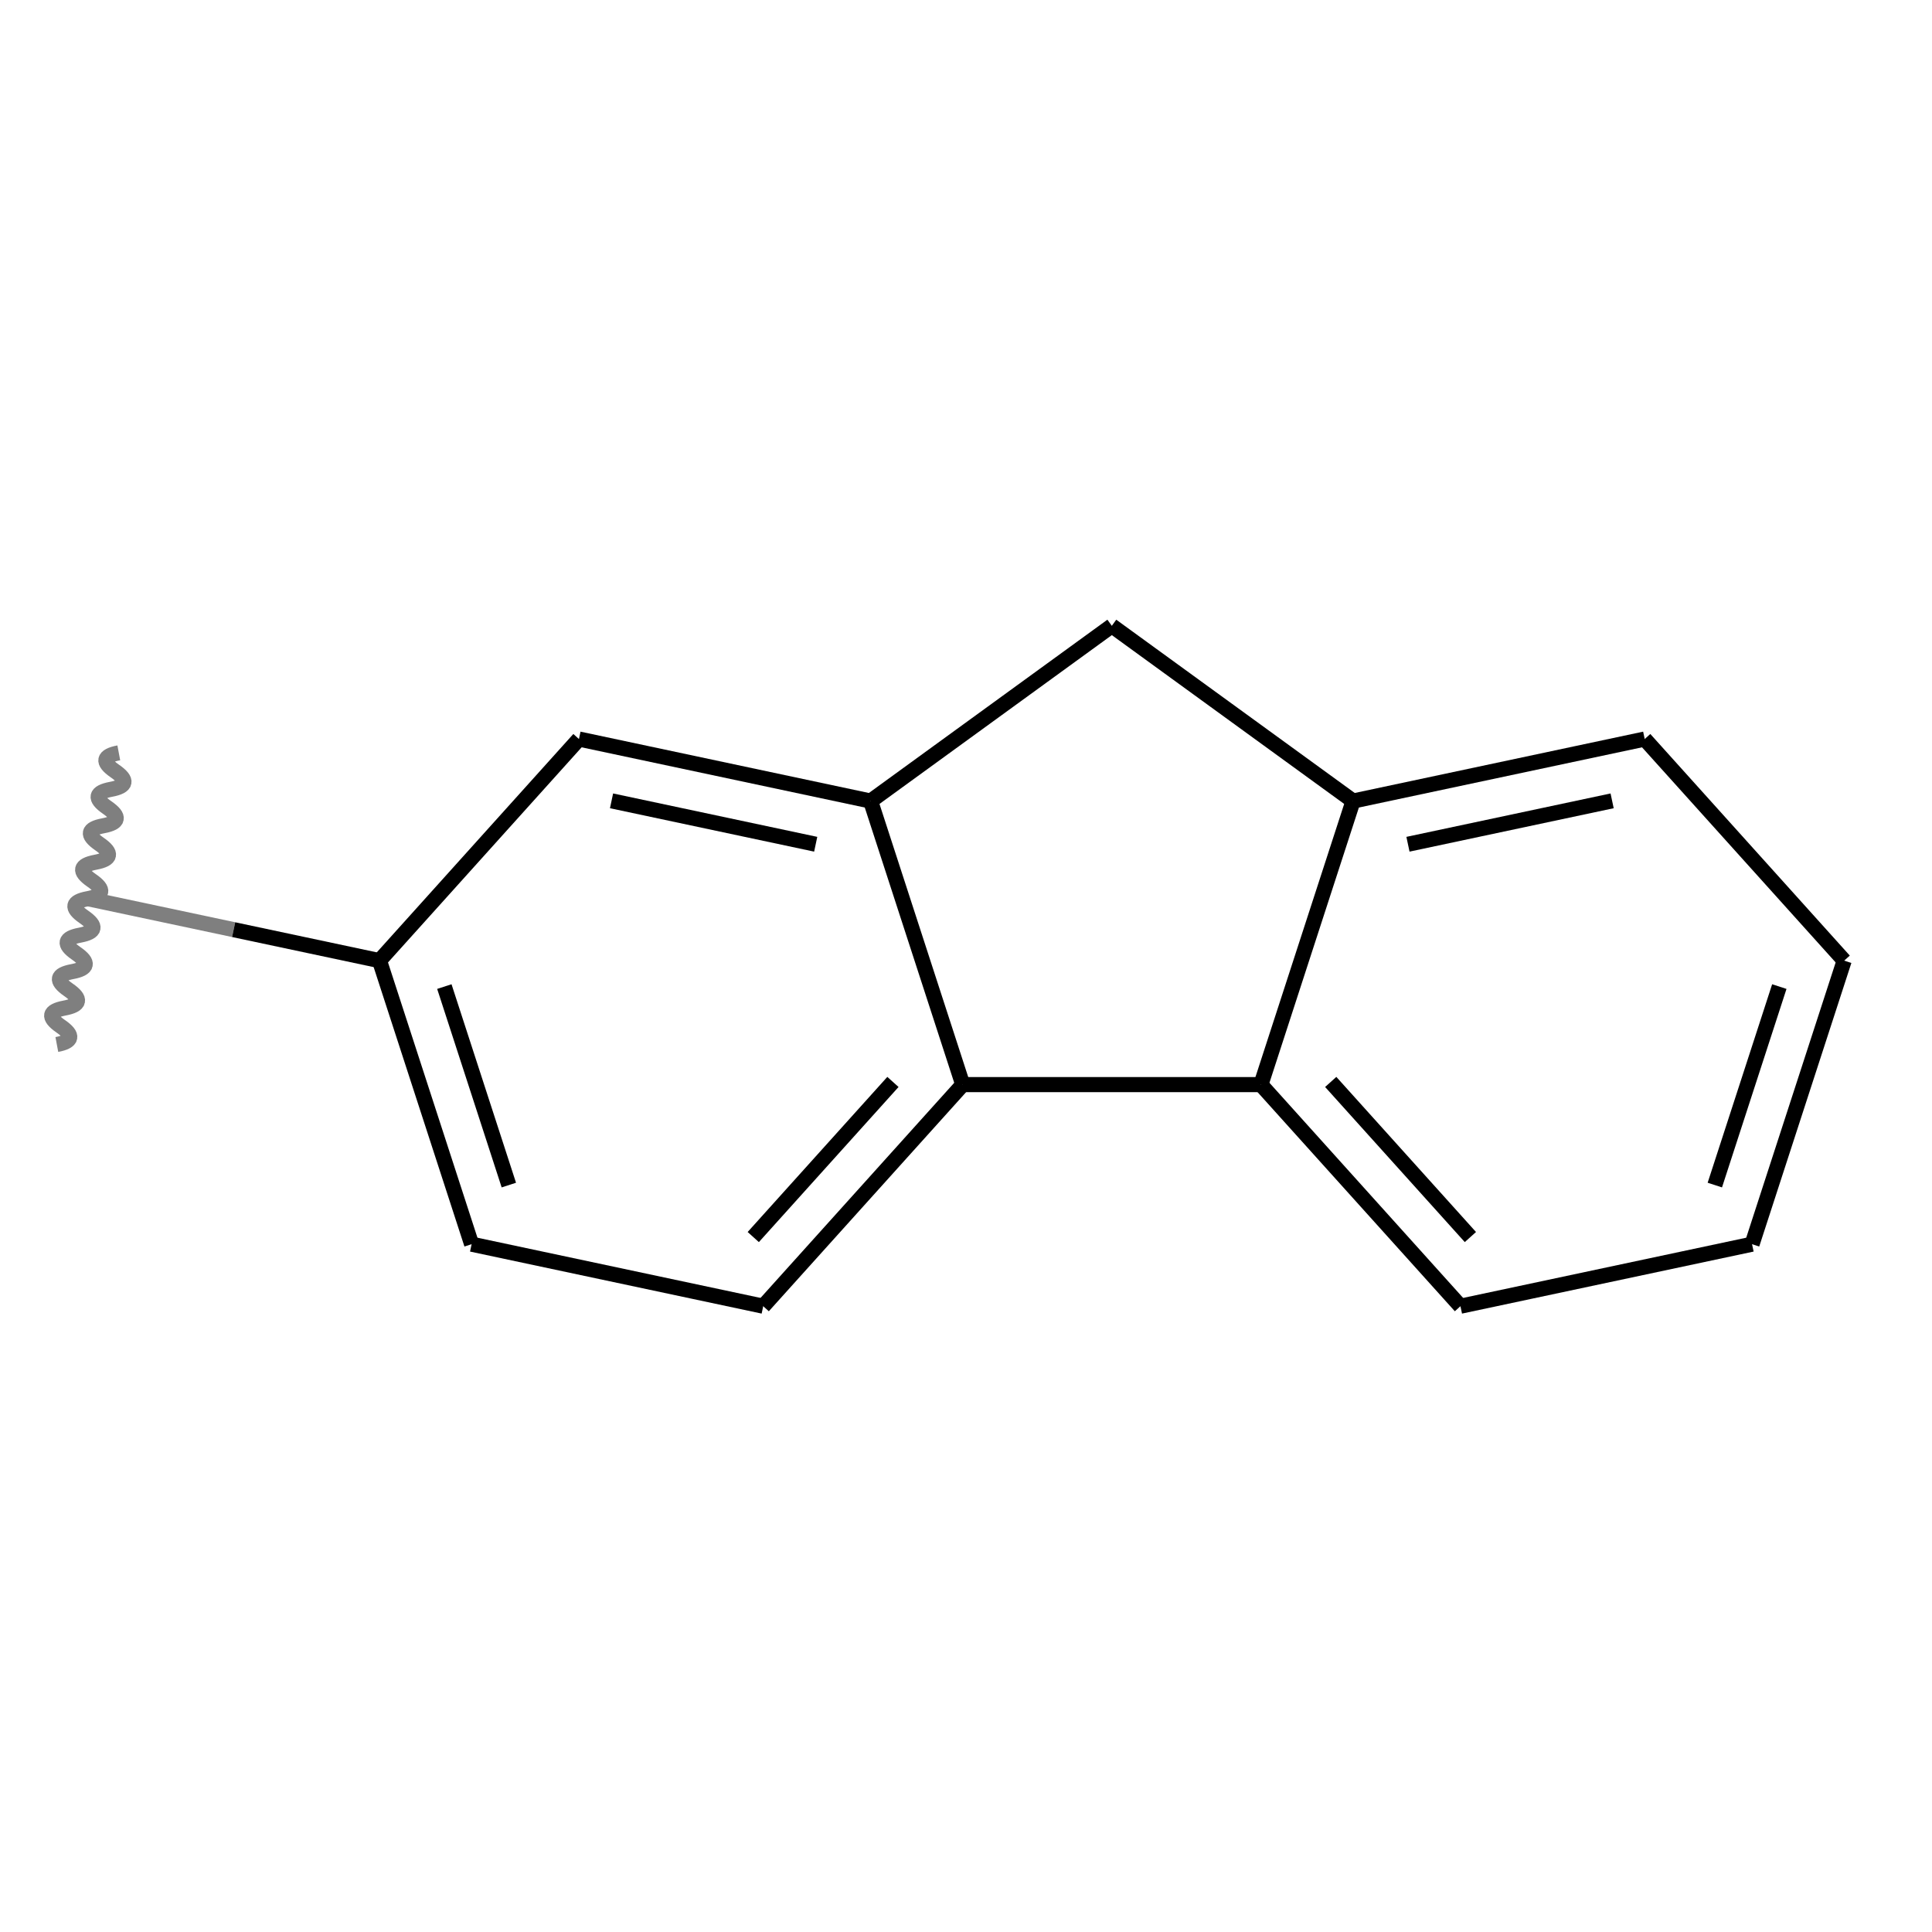
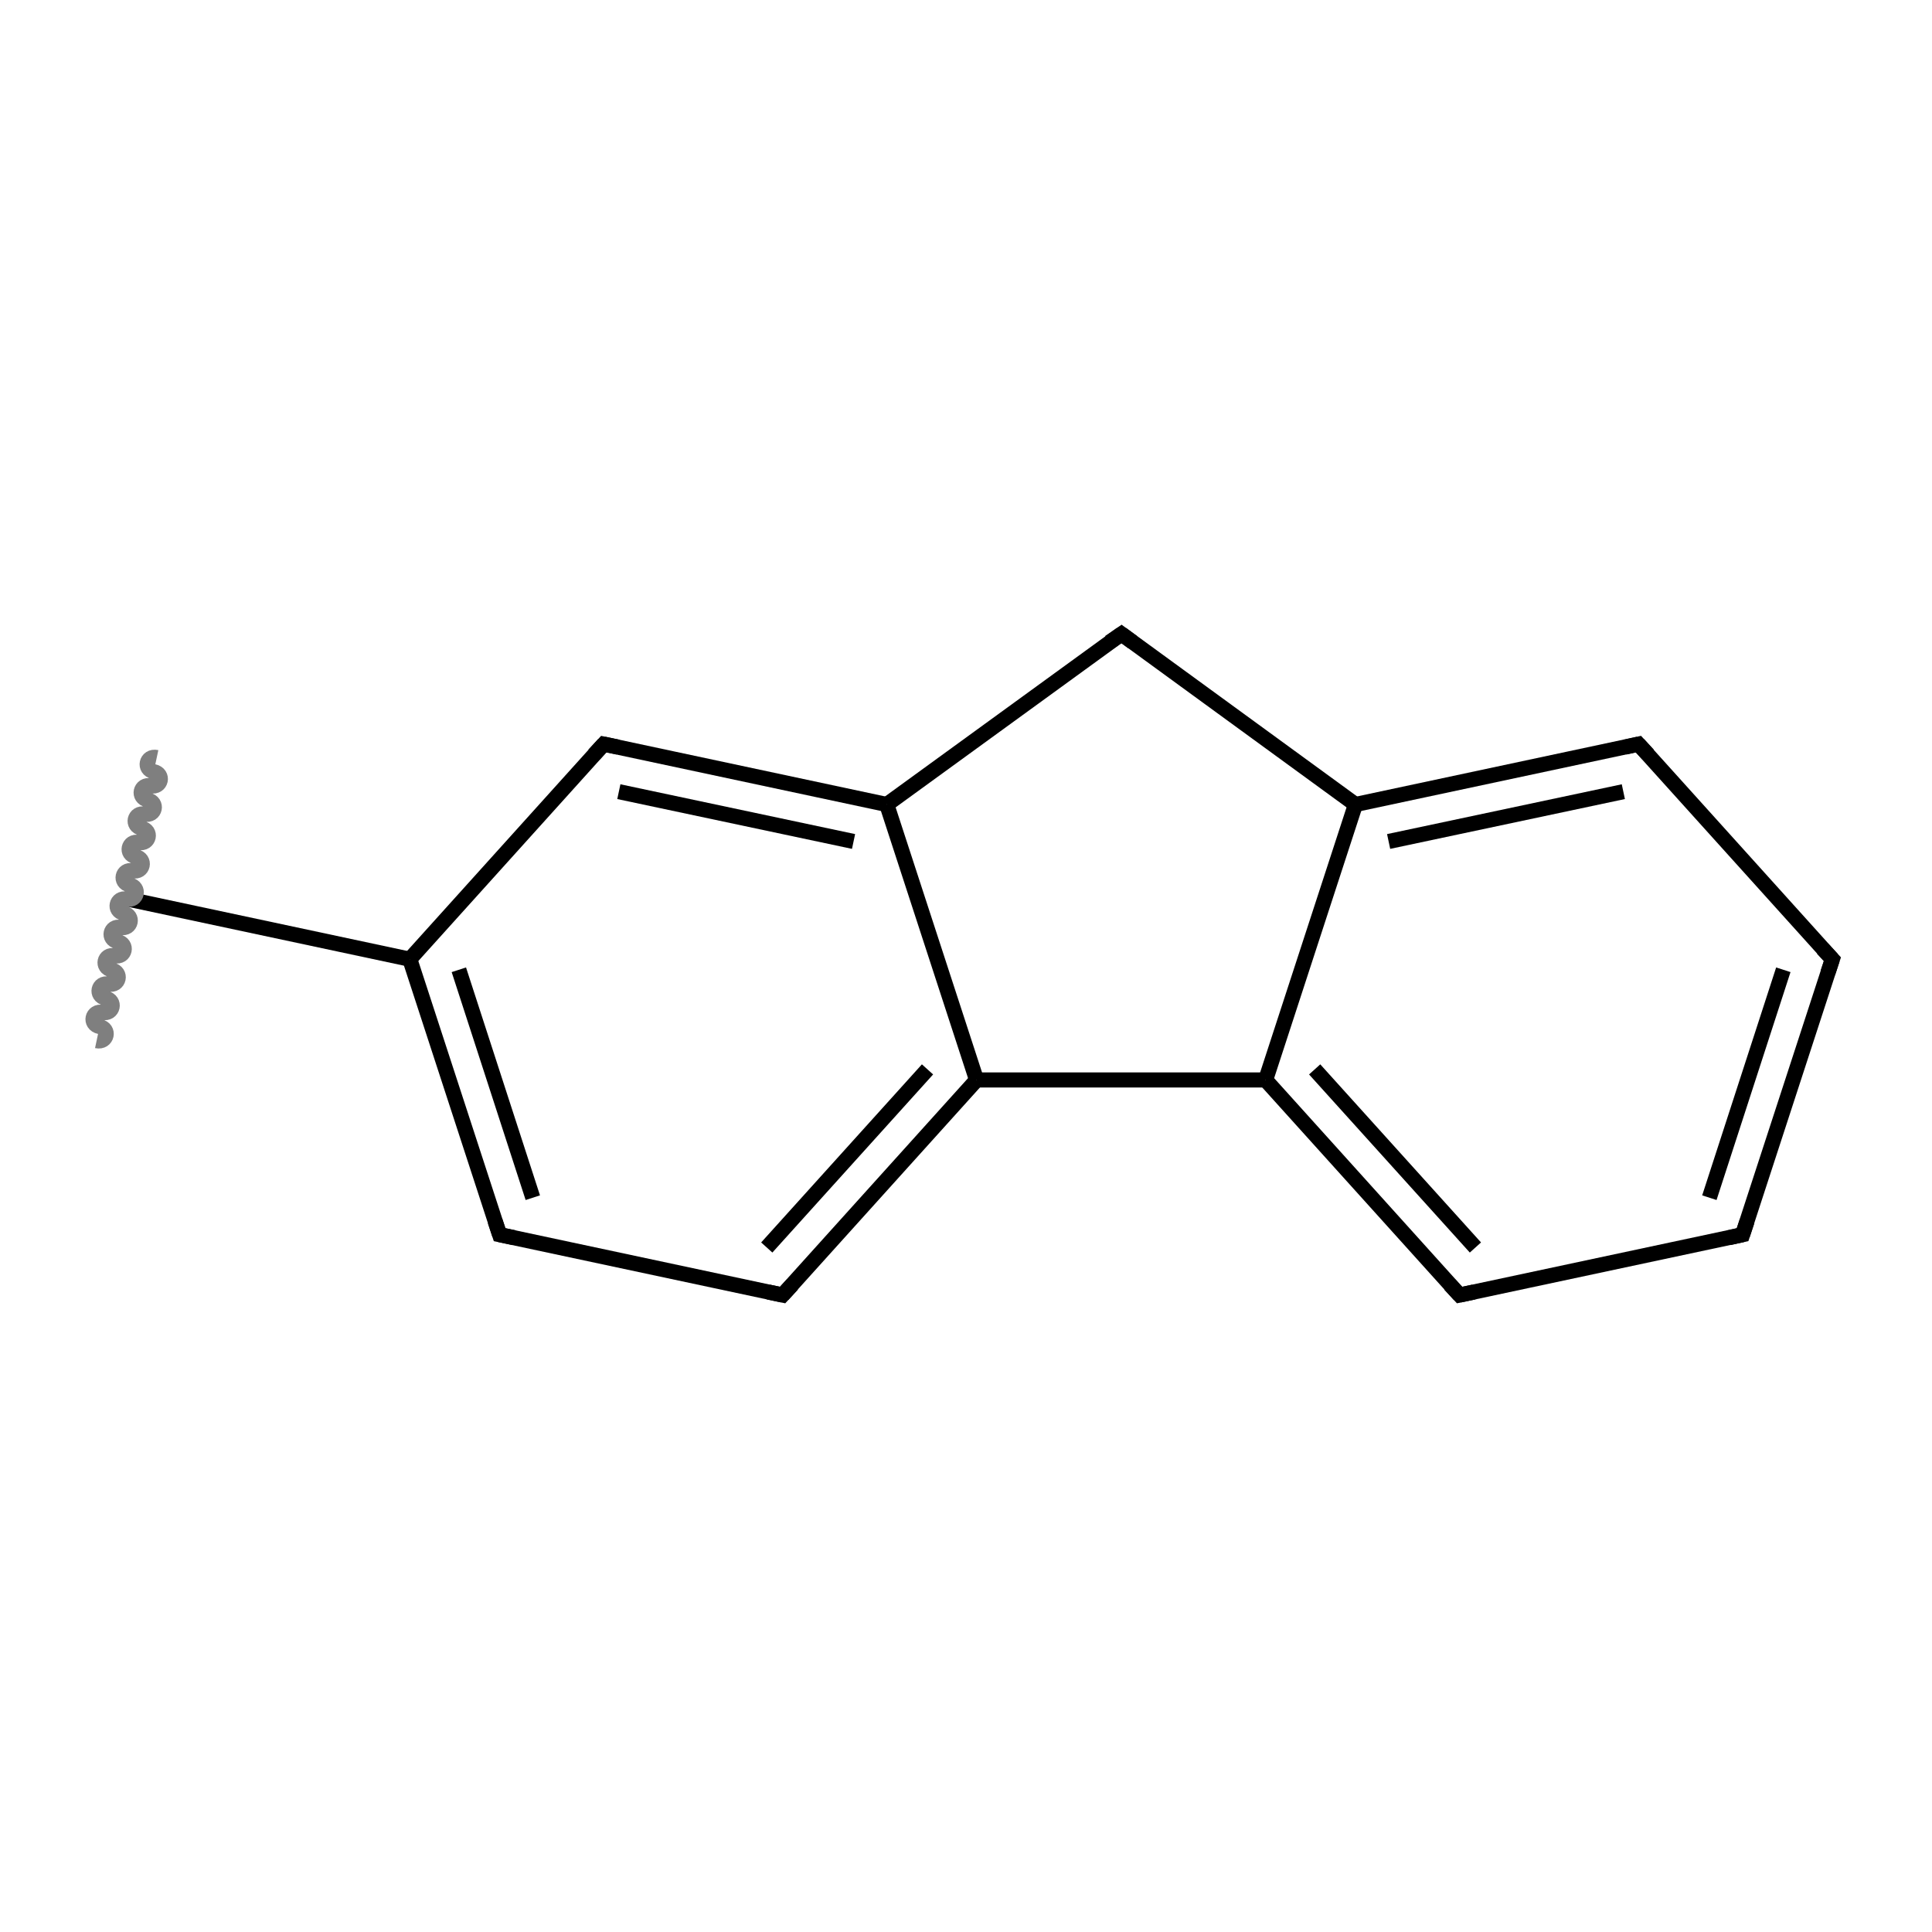
- <svg xmlns="http://www.w3.org/2000/svg" width="256" height="256" baseProfile="full" version="1.1" viewBox="0 0 256 256" xml:space="preserve">
-   <rect style="opacity:1;fill:#fff;stroke:none" width="256" height="256" x="0" y="0" />
-   <path d="M 11.636,119.079 L 30.96,123.184" class="bond-0" style="fill:none;fill-rule:evenodd;stroke:#7f7f7f;stroke-width:2px;stroke-linecap:butt;stroke-linejoin:miter;stroke-opacity:1" />
-   <path d="M 30.96,123.184 L 50.283,127.289" class="bond-0" style="fill:none;fill-rule:evenodd;stroke:#000;stroke-width:2px;stroke-linecap:butt;stroke-linejoin:miter;stroke-opacity:1" />
-   <path d="M 50.283,127.289 L 62.491,164.861" class="bond-1" style="fill:none;fill-rule:evenodd;stroke:#000;stroke-width:2px;stroke-linecap:butt;stroke-linejoin:miter;stroke-opacity:1" />
-   <path d="M 58.878,130.727 L 67.424,157.028" class="bond-1" style="fill:none;fill-rule:evenodd;stroke:#000;stroke-width:2px;stroke-linecap:butt;stroke-linejoin:miter;stroke-opacity:1" />
-   <path d="M 50.283,127.289 L 76.714,97.926" class="bond-13" style="fill:none;fill-rule:evenodd;stroke:#000;stroke-width:2px;stroke-linecap:butt;stroke-linejoin:miter;stroke-opacity:1" />
-   <path d="M 62.491,164.861 L 101.13,173.079" class="bond-2" style="fill:none;fill-rule:evenodd;stroke:#000;stroke-width:2px;stroke-linecap:butt;stroke-linejoin:miter;stroke-opacity:1" />
-   <path d="M 101.13,173.079 L 127.569,143.716" class="bond-3" style="fill:none;fill-rule:evenodd;stroke:#000;stroke-width:2px;stroke-linecap:butt;stroke-linejoin:miter;stroke-opacity:1" />
-   <path d="M 99.811,163.916 L 118.319,143.362" class="bond-3" style="fill:none;fill-rule:evenodd;stroke:#000;stroke-width:2px;stroke-linecap:butt;stroke-linejoin:miter;stroke-opacity:1" />
-   <path d="M 127.569,143.716 L 167.078,143.716" class="bond-4" style="fill:none;fill-rule:evenodd;stroke:#000;stroke-width:2px;stroke-linecap:butt;stroke-linejoin:miter;stroke-opacity:1" />
-   <path d="M 127.569,143.716 L 115.361,106.144" class="bond-14" style="fill:none;fill-rule:evenodd;stroke:#000;stroke-width:2px;stroke-linecap:butt;stroke-linejoin:miter;stroke-opacity:1" />
-   <path d="M 167.078,143.716 L 193.517,173.079" class="bond-5" style="fill:none;fill-rule:evenodd;stroke:#000;stroke-width:2px;stroke-linecap:butt;stroke-linejoin:miter;stroke-opacity:1" />
-   <path d="M 176.328,143.362 L 194.835,163.916" class="bond-5" style="fill:none;fill-rule:evenodd;stroke:#000;stroke-width:2px;stroke-linecap:butt;stroke-linejoin:miter;stroke-opacity:1" />
-   <path d="M 167.078,143.716 L 179.286,106.144" class="bond-15" style="fill:none;fill-rule:evenodd;stroke:#000;stroke-width:2px;stroke-linecap:butt;stroke-linejoin:miter;stroke-opacity:1" />
-   <path d="M 193.517,173.079 L 232.156,164.861" class="bond-6" style="fill:none;fill-rule:evenodd;stroke:#000;stroke-width:2px;stroke-linecap:butt;stroke-linejoin:miter;stroke-opacity:1" />
-   <path d="M 232.156,164.861 L 244.364,127.289" class="bond-7" style="fill:none;fill-rule:evenodd;stroke:#000;stroke-width:2px;stroke-linecap:butt;stroke-linejoin:miter;stroke-opacity:1" />
-   <path d="M 227.223,157.028 L 235.769,130.727" class="bond-7" style="fill:none;fill-rule:evenodd;stroke:#000;stroke-width:2px;stroke-linecap:butt;stroke-linejoin:miter;stroke-opacity:1" />
-   <path d="M 244.364,127.289 L 217.933,97.926" class="bond-8" style="fill:none;fill-rule:evenodd;stroke:#000;stroke-width:2px;stroke-linecap:butt;stroke-linejoin:miter;stroke-opacity:1" />
-   <path d="M 217.933,97.926 L 179.286,106.144" class="bond-9" style="fill:none;fill-rule:evenodd;stroke:#000;stroke-width:2px;stroke-linecap:butt;stroke-linejoin:miter;stroke-opacity:1" />
-   <path d="M 213.615,106.115 L 186.562,111.867" class="bond-9" style="fill:none;fill-rule:evenodd;stroke:#000;stroke-width:2px;stroke-linecap:butt;stroke-linejoin:miter;stroke-opacity:1" />
-   <path d="M 179.286,106.144 L 147.323,82.921" class="bond-10" style="fill:none;fill-rule:evenodd;stroke:#000;stroke-width:2px;stroke-linecap:butt;stroke-linejoin:miter;stroke-opacity:1" />
-   <path d="M 147.323,82.921 L 115.361,106.144" class="bond-11" style="fill:none;fill-rule:evenodd;stroke:#000;stroke-width:2px;stroke-linecap:butt;stroke-linejoin:miter;stroke-opacity:1" />
-   <path d="M 115.361,106.144 L 76.714,97.926" class="bond-12" style="fill:none;fill-rule:evenodd;stroke:#000;stroke-width:2px;stroke-linecap:butt;stroke-linejoin:miter;stroke-opacity:1" />
-   <path d="M 108.085,111.867 L 81.032,106.115" class="bond-12" style="fill:none;fill-rule:evenodd;stroke:#000;stroke-width:2px;stroke-linecap:butt;stroke-linejoin:miter;stroke-opacity:1" />
-   <path d="M7.532,138.402 C9.635,138.007 9.806,137.202 8.045,135.987 C6.283,134.771 6.454,133.966 8.558,133.571 C10.661,133.177 10.832,132.371 9.071,131.156 C7.31,129.94 7.481,129.135 9.584,128.741 C11.687,128.346 11.858,127.541 10.097,126.325 C8.336,125.11 8.507,124.304 10.61,123.91 C12.713,123.515 12.884,122.71 11.123,121.494 C9.362,120.279 9.533,119.474 11.636,119.079 C13.74,118.684 13.911,117.879 12.149,116.664 C10.388,115.448 10.559,114.643 12.663,114.248 C14.766,113.854 14.937,113.049 13.176,111.833 C11.414,110.617 11.585,109.812 13.689,109.418 C15.792,109.023 15.963,108.218 14.202,107.002 C12.441,105.787 12.612,104.981 14.715,104.587 C16.818,104.192 16.989,103.387 15.228,102.171 C13.467,100.956 13.638,100.151 15.741,99.756" style="fill:none;stroke:#7f7f7f;stroke-width:2px;stroke-linecap:butt;stroke-linejoin:miter;stroke-opacity:1" />
+ <svg xmlns="http://www.w3.org/2000/svg" version="1.1" baseProfile="full" xml:space="preserve" width="256px" height="256px" viewBox="0 0 256 256">
+   <rect style="opacity:1.0;fill:#FFFFFF;stroke:none" width="256.0" height="256.0" x="0.0" y="0.0"> </rect>
+   <path class="bond-0 atom-0 atom-1" d="M 16.8,119.1 L 54.3,127.1" style="fill:none;fill-rule:evenodd;stroke:#000000;stroke-width:2.0px;stroke-linecap:butt;stroke-linejoin:miter;stroke-opacity:1" />
+   <path class="bond-1 atom-1 atom-2" d="M 54.3,127.1 L 66.2,163.6" style="fill:none;fill-rule:evenodd;stroke:#000000;stroke-width:2.0px;stroke-linecap:butt;stroke-linejoin:miter;stroke-opacity:1" />
+   <path class="bond-1 atom-1 atom-2" d="M 60.8,128.5 L 70.6,158.7" style="fill:none;fill-rule:evenodd;stroke:#000000;stroke-width:2.0px;stroke-linecap:butt;stroke-linejoin:miter;stroke-opacity:1" />
+   <path class="bond-2 atom-2 atom-3" d="M 66.2,163.6 L 103.7,171.6" style="fill:none;fill-rule:evenodd;stroke:#000000;stroke-width:2.0px;stroke-linecap:butt;stroke-linejoin:miter;stroke-opacity:1" />
+   <path class="bond-3 atom-3 atom-4" d="M 103.7,171.6 L 129.4,143.1" style="fill:none;fill-rule:evenodd;stroke:#000000;stroke-width:2.0px;stroke-linecap:butt;stroke-linejoin:miter;stroke-opacity:1" />
+   <path class="bond-3 atom-3 atom-4" d="M 101.6,165.3 L 122.9,141.7" style="fill:none;fill-rule:evenodd;stroke:#000000;stroke-width:2.0px;stroke-linecap:butt;stroke-linejoin:miter;stroke-opacity:1" />
+   <path class="bond-4 atom-4 atom-5" d="M 129.4,143.1 L 167.7,143.1" style="fill:none;fill-rule:evenodd;stroke:#000000;stroke-width:2.0px;stroke-linecap:butt;stroke-linejoin:miter;stroke-opacity:1" />
+   <path class="bond-5 atom-5 atom-6" d="M 167.7,143.1 L 193.4,171.6" style="fill:none;fill-rule:evenodd;stroke:#000000;stroke-width:2.0px;stroke-linecap:butt;stroke-linejoin:miter;stroke-opacity:1" />
+   <path class="bond-5 atom-5 atom-6" d="M 174.2,141.7 L 195.5,165.3" style="fill:none;fill-rule:evenodd;stroke:#000000;stroke-width:2.0px;stroke-linecap:butt;stroke-linejoin:miter;stroke-opacity:1" />
+   <path class="bond-6 atom-6 atom-7" d="M 193.4,171.6 L 230.9,163.6" style="fill:none;fill-rule:evenodd;stroke:#000000;stroke-width:2.0px;stroke-linecap:butt;stroke-linejoin:miter;stroke-opacity:1" />
+   <path class="bond-7 atom-7 atom-8" d="M 230.9,163.6 L 242.8,127.1" style="fill:none;fill-rule:evenodd;stroke:#000000;stroke-width:2.0px;stroke-linecap:butt;stroke-linejoin:miter;stroke-opacity:1" />
+   <path class="bond-7 atom-7 atom-8" d="M 226.5,158.7 L 236.3,128.5" style="fill:none;fill-rule:evenodd;stroke:#000000;stroke-width:2.0px;stroke-linecap:butt;stroke-linejoin:miter;stroke-opacity:1" />
+   <path class="bond-8 atom-8 atom-9" d="M 242.8,127.1 L 217.1,98.6" style="fill:none;fill-rule:evenodd;stroke:#000000;stroke-width:2.0px;stroke-linecap:butt;stroke-linejoin:miter;stroke-opacity:1" />
+   <path class="bond-9 atom-9 atom-10" d="M 217.1,98.6 L 179.6,106.6" style="fill:none;fill-rule:evenodd;stroke:#000000;stroke-width:2.0px;stroke-linecap:butt;stroke-linejoin:miter;stroke-opacity:1" />
+   <path class="bond-9 atom-9 atom-10" d="M 215.1,104.9 L 184.0,111.5" style="fill:none;fill-rule:evenodd;stroke:#000000;stroke-width:2.0px;stroke-linecap:butt;stroke-linejoin:miter;stroke-opacity:1" />
+   <path class="bond-10 atom-10 atom-11" d="M 179.6,106.6 L 148.6,84.0" style="fill:none;fill-rule:evenodd;stroke:#000000;stroke-width:2.0px;stroke-linecap:butt;stroke-linejoin:miter;stroke-opacity:1" />
+   <path class="bond-11 atom-11 atom-12" d="M 148.6,84.0 L 117.5,106.6" style="fill:none;fill-rule:evenodd;stroke:#000000;stroke-width:2.0px;stroke-linecap:butt;stroke-linejoin:miter;stroke-opacity:1" />
+   <path class="bond-12 atom-12 atom-13" d="M 117.5,106.6 L 80.0,98.6" style="fill:none;fill-rule:evenodd;stroke:#000000;stroke-width:2.0px;stroke-linecap:butt;stroke-linejoin:miter;stroke-opacity:1" />
+   <path class="bond-12 atom-12 atom-13" d="M 113.1,111.5 L 82.0,104.9" style="fill:none;fill-rule:evenodd;stroke:#000000;stroke-width:2.0px;stroke-linecap:butt;stroke-linejoin:miter;stroke-opacity:1" />
+   <path class="bond-13 atom-13 atom-1" d="M 80.0,98.6 L 54.3,127.1" style="fill:none;fill-rule:evenodd;stroke:#000000;stroke-width:2.0px;stroke-linecap:butt;stroke-linejoin:miter;stroke-opacity:1" />
+   <path class="bond-14 atom-12 atom-4" d="M 117.5,106.6 L 129.4,143.1" style="fill:none;fill-rule:evenodd;stroke:#000000;stroke-width:2.0px;stroke-linecap:butt;stroke-linejoin:miter;stroke-opacity:1" />
+   <path class="bond-15 atom-10 atom-5" d="M 179.6,106.6 L 167.7,143.1" style="fill:none;fill-rule:evenodd;stroke:#000000;stroke-width:2.0px;stroke-linecap:butt;stroke-linejoin:miter;stroke-opacity:1" />
+   <path d="M 65.6,161.8 L 66.2,163.6 L 68.1,164.0" style="fill:none;stroke:#000000;stroke-width:2.0px;stroke-linecap:butt;stroke-linejoin:miter;stroke-miterlimit:10;stroke-opacity:1;" />
+   <path d="M 101.8,171.2 L 103.7,171.6 L 105.0,170.2" style="fill:none;stroke:#000000;stroke-width:2.0px;stroke-linecap:butt;stroke-linejoin:miter;stroke-miterlimit:10;stroke-opacity:1;" />
+   <path d="M 192.1,170.2 L 193.4,171.6 L 195.3,171.2" style="fill:none;stroke:#000000;stroke-width:2.0px;stroke-linecap:butt;stroke-linejoin:miter;stroke-miterlimit:10;stroke-opacity:1;" />
+   <path d="M 229.1,164.0 L 230.9,163.6 L 231.5,161.8" style="fill:none;stroke:#000000;stroke-width:2.0px;stroke-linecap:butt;stroke-linejoin:miter;stroke-miterlimit:10;stroke-opacity:1;" />
+   <path d="M 242.2,128.9 L 242.8,127.1 L 241.5,125.7" style="fill:none;stroke:#000000;stroke-width:2.0px;stroke-linecap:butt;stroke-linejoin:miter;stroke-miterlimit:10;stroke-opacity:1;" />
+   <path d="M 218.4,100.0 L 217.1,98.6 L 215.3,99.0" style="fill:none;stroke:#000000;stroke-width:2.0px;stroke-linecap:butt;stroke-linejoin:miter;stroke-miterlimit:10;stroke-opacity:1;" />
+   <path d="M 150.1,85.1 L 148.6,84.0 L 147.0,85.1" style="fill:none;stroke:#000000;stroke-width:2.0px;stroke-linecap:butt;stroke-linejoin:miter;stroke-miterlimit:10;stroke-opacity:1;" />
+   <path d="M 81.9,99.0 L 80.0,98.6 L 78.7,100.0" style="fill:none;stroke:#000000;stroke-width:2.0px;stroke-linecap:butt;stroke-linejoin:miter;stroke-miterlimit:10;stroke-opacity:1;" />
+   <path class="atom-1" d="M12.8,137.902 C14.207,138.201 14.606,136.324 13.199,136.025 C11.791,135.726 12.19,133.85 13.597,134.149 C15.005,134.448 15.403,132.571 13.996,132.272 C12.588,131.973 12.987,130.097 14.395,130.396 C15.802,130.695 16.201,128.818 14.793,128.519 C13.386,128.22 13.784,126.344 15.192,126.643 C16.599,126.942 16.998,125.065 15.591,124.766 C14.183,124.467 14.582,122.591 15.989,122.889 C17.396,123.188 17.795,121.312 16.388,121.013 C14.98,120.714 15.379,118.837 16.786,119.136 C18.194,119.435 18.592,117.559 17.185,117.26 C15.778,116.961 16.176,115.084 17.584,115.383 C18.991,115.682 19.39,113.806 17.982,113.507 C16.575,113.208 16.974,111.331 18.381,111.63 C19.788,111.929 20.187,110.053 18.78,109.754 C17.372,109.455 17.771,107.578 19.178,107.877 C20.586,108.176 20.984,106.299 19.577,106.001 C18.169,105.702 18.568,103.825 19.976,104.124 C21.383,104.423 21.782,102.546 20.374,102.247 C18.967,101.948 19.365,100.072 20.773,100.371" style="fill:none;stroke:#7F7F7F;stroke-width:2.0px;stroke-linecap:butt;stroke-linejoin:miter;stroke-opacity:1" />
</svg>
